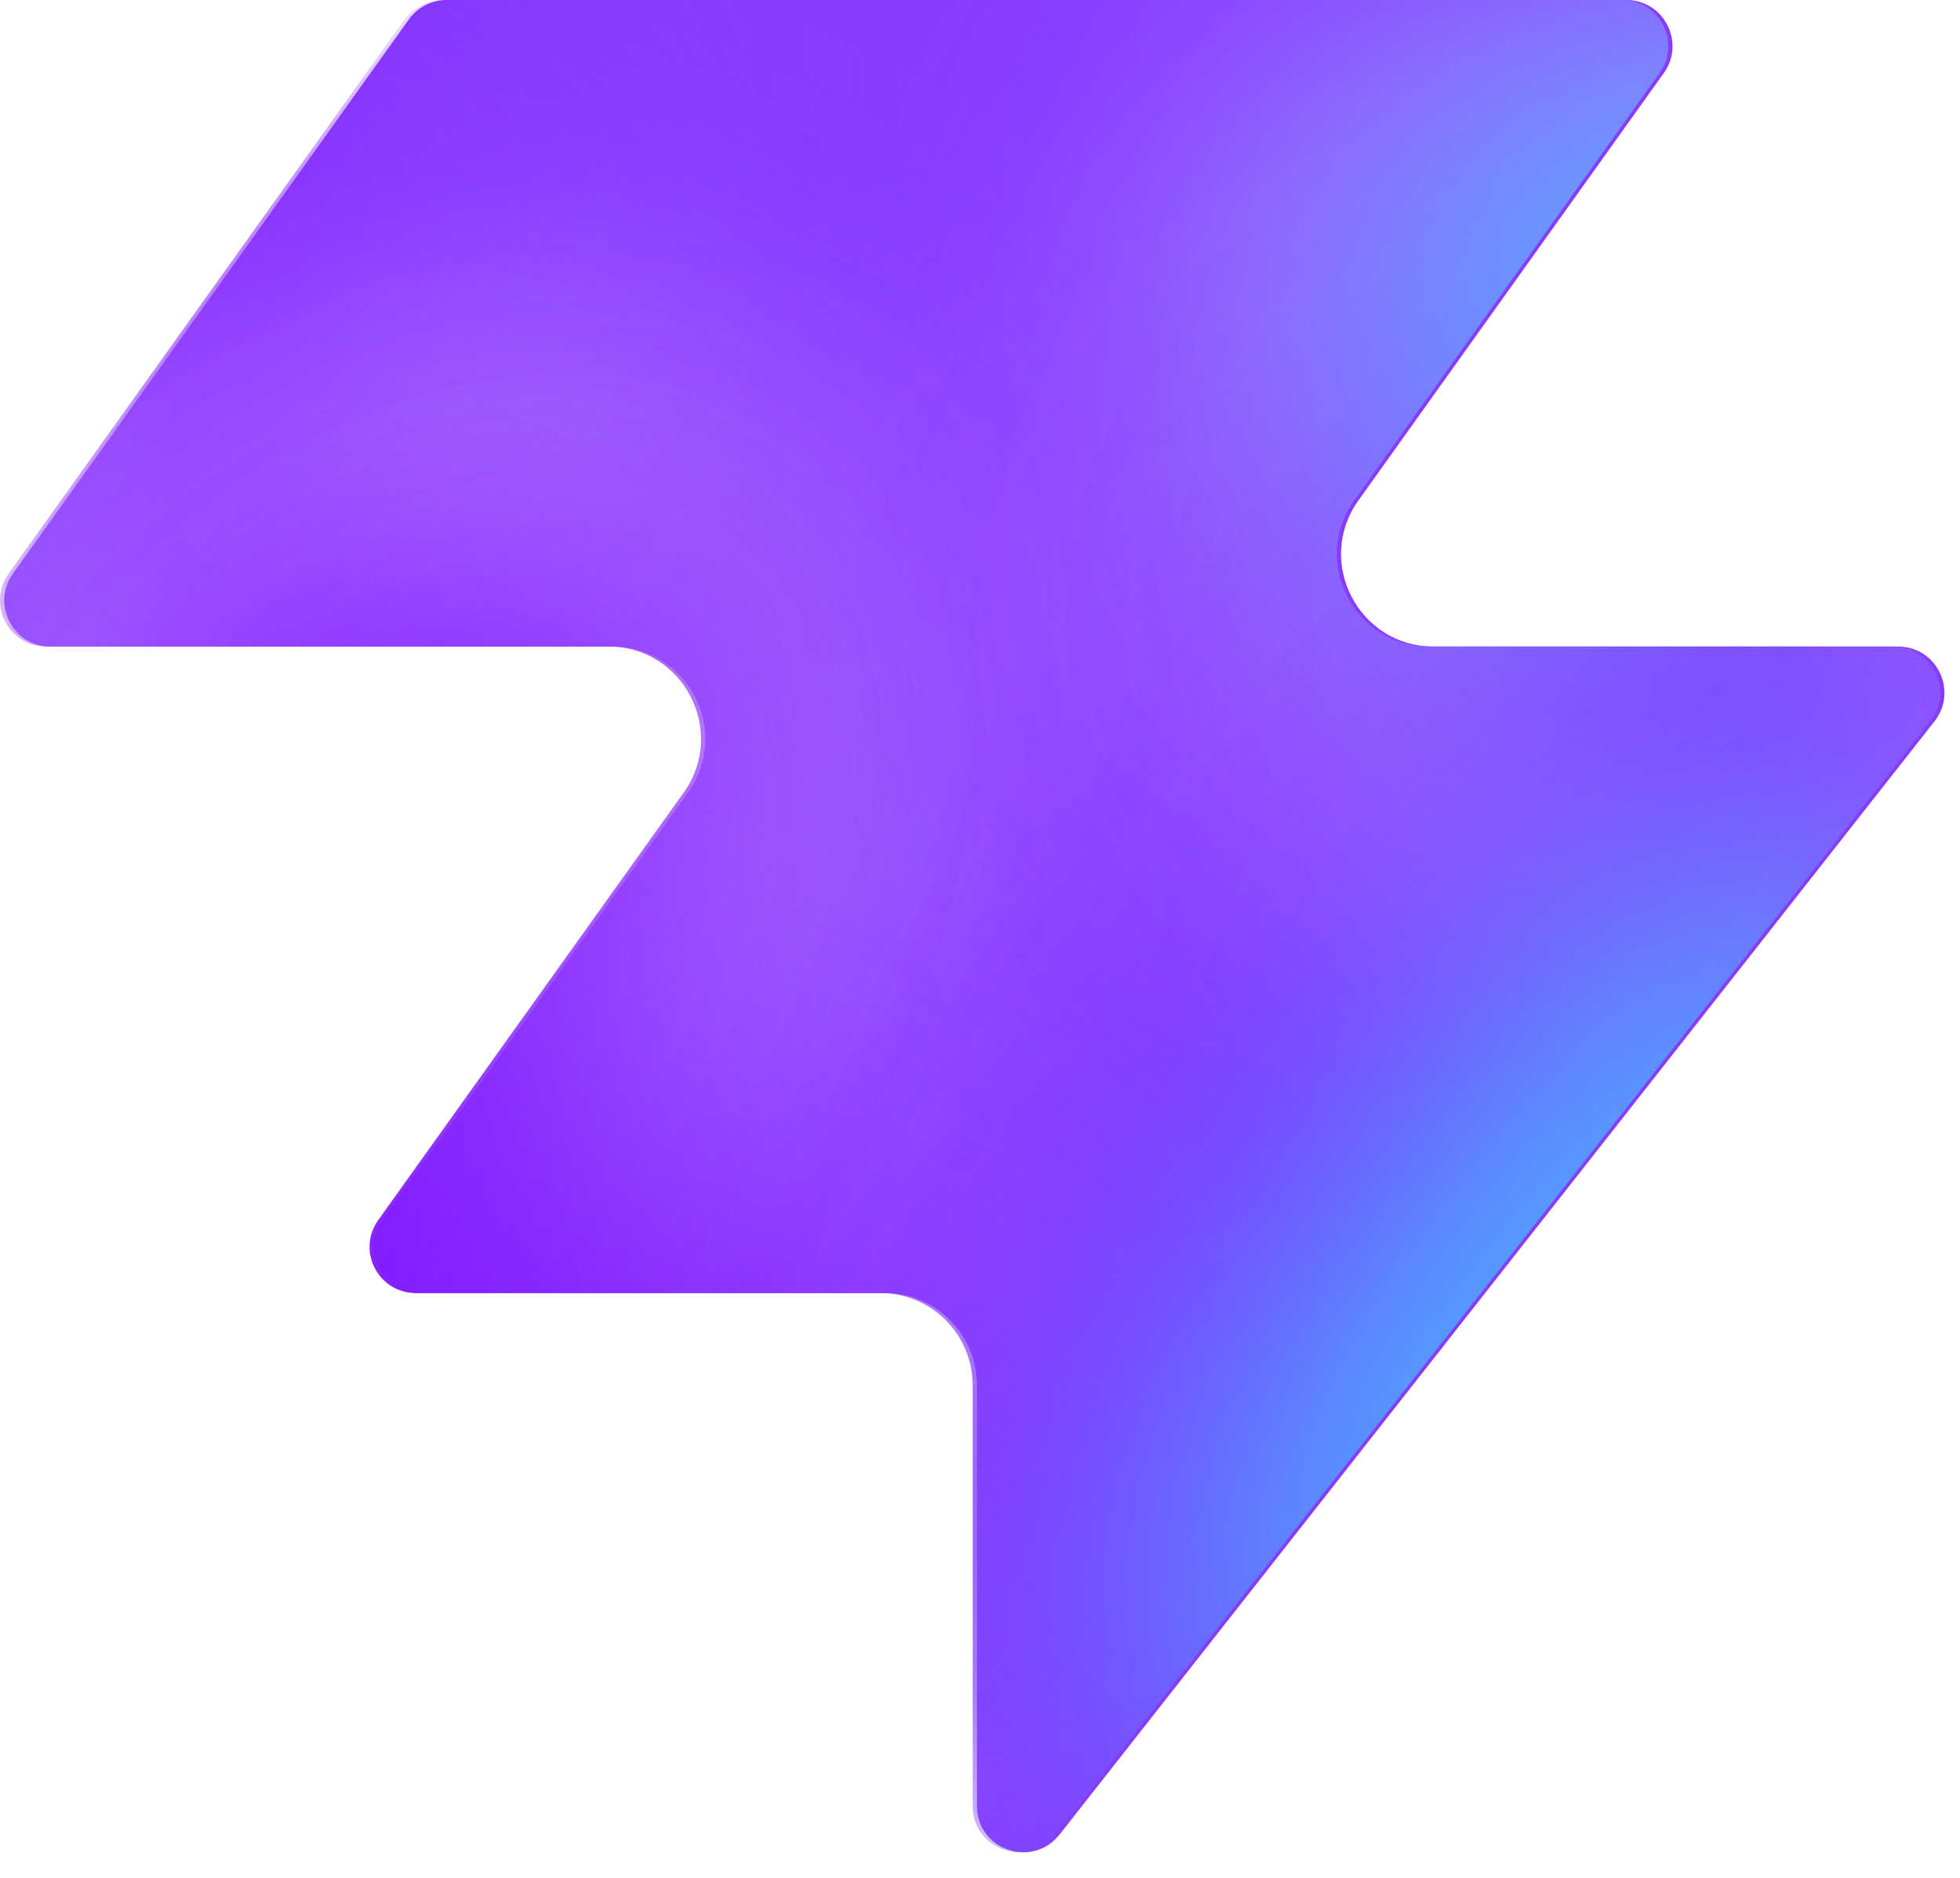
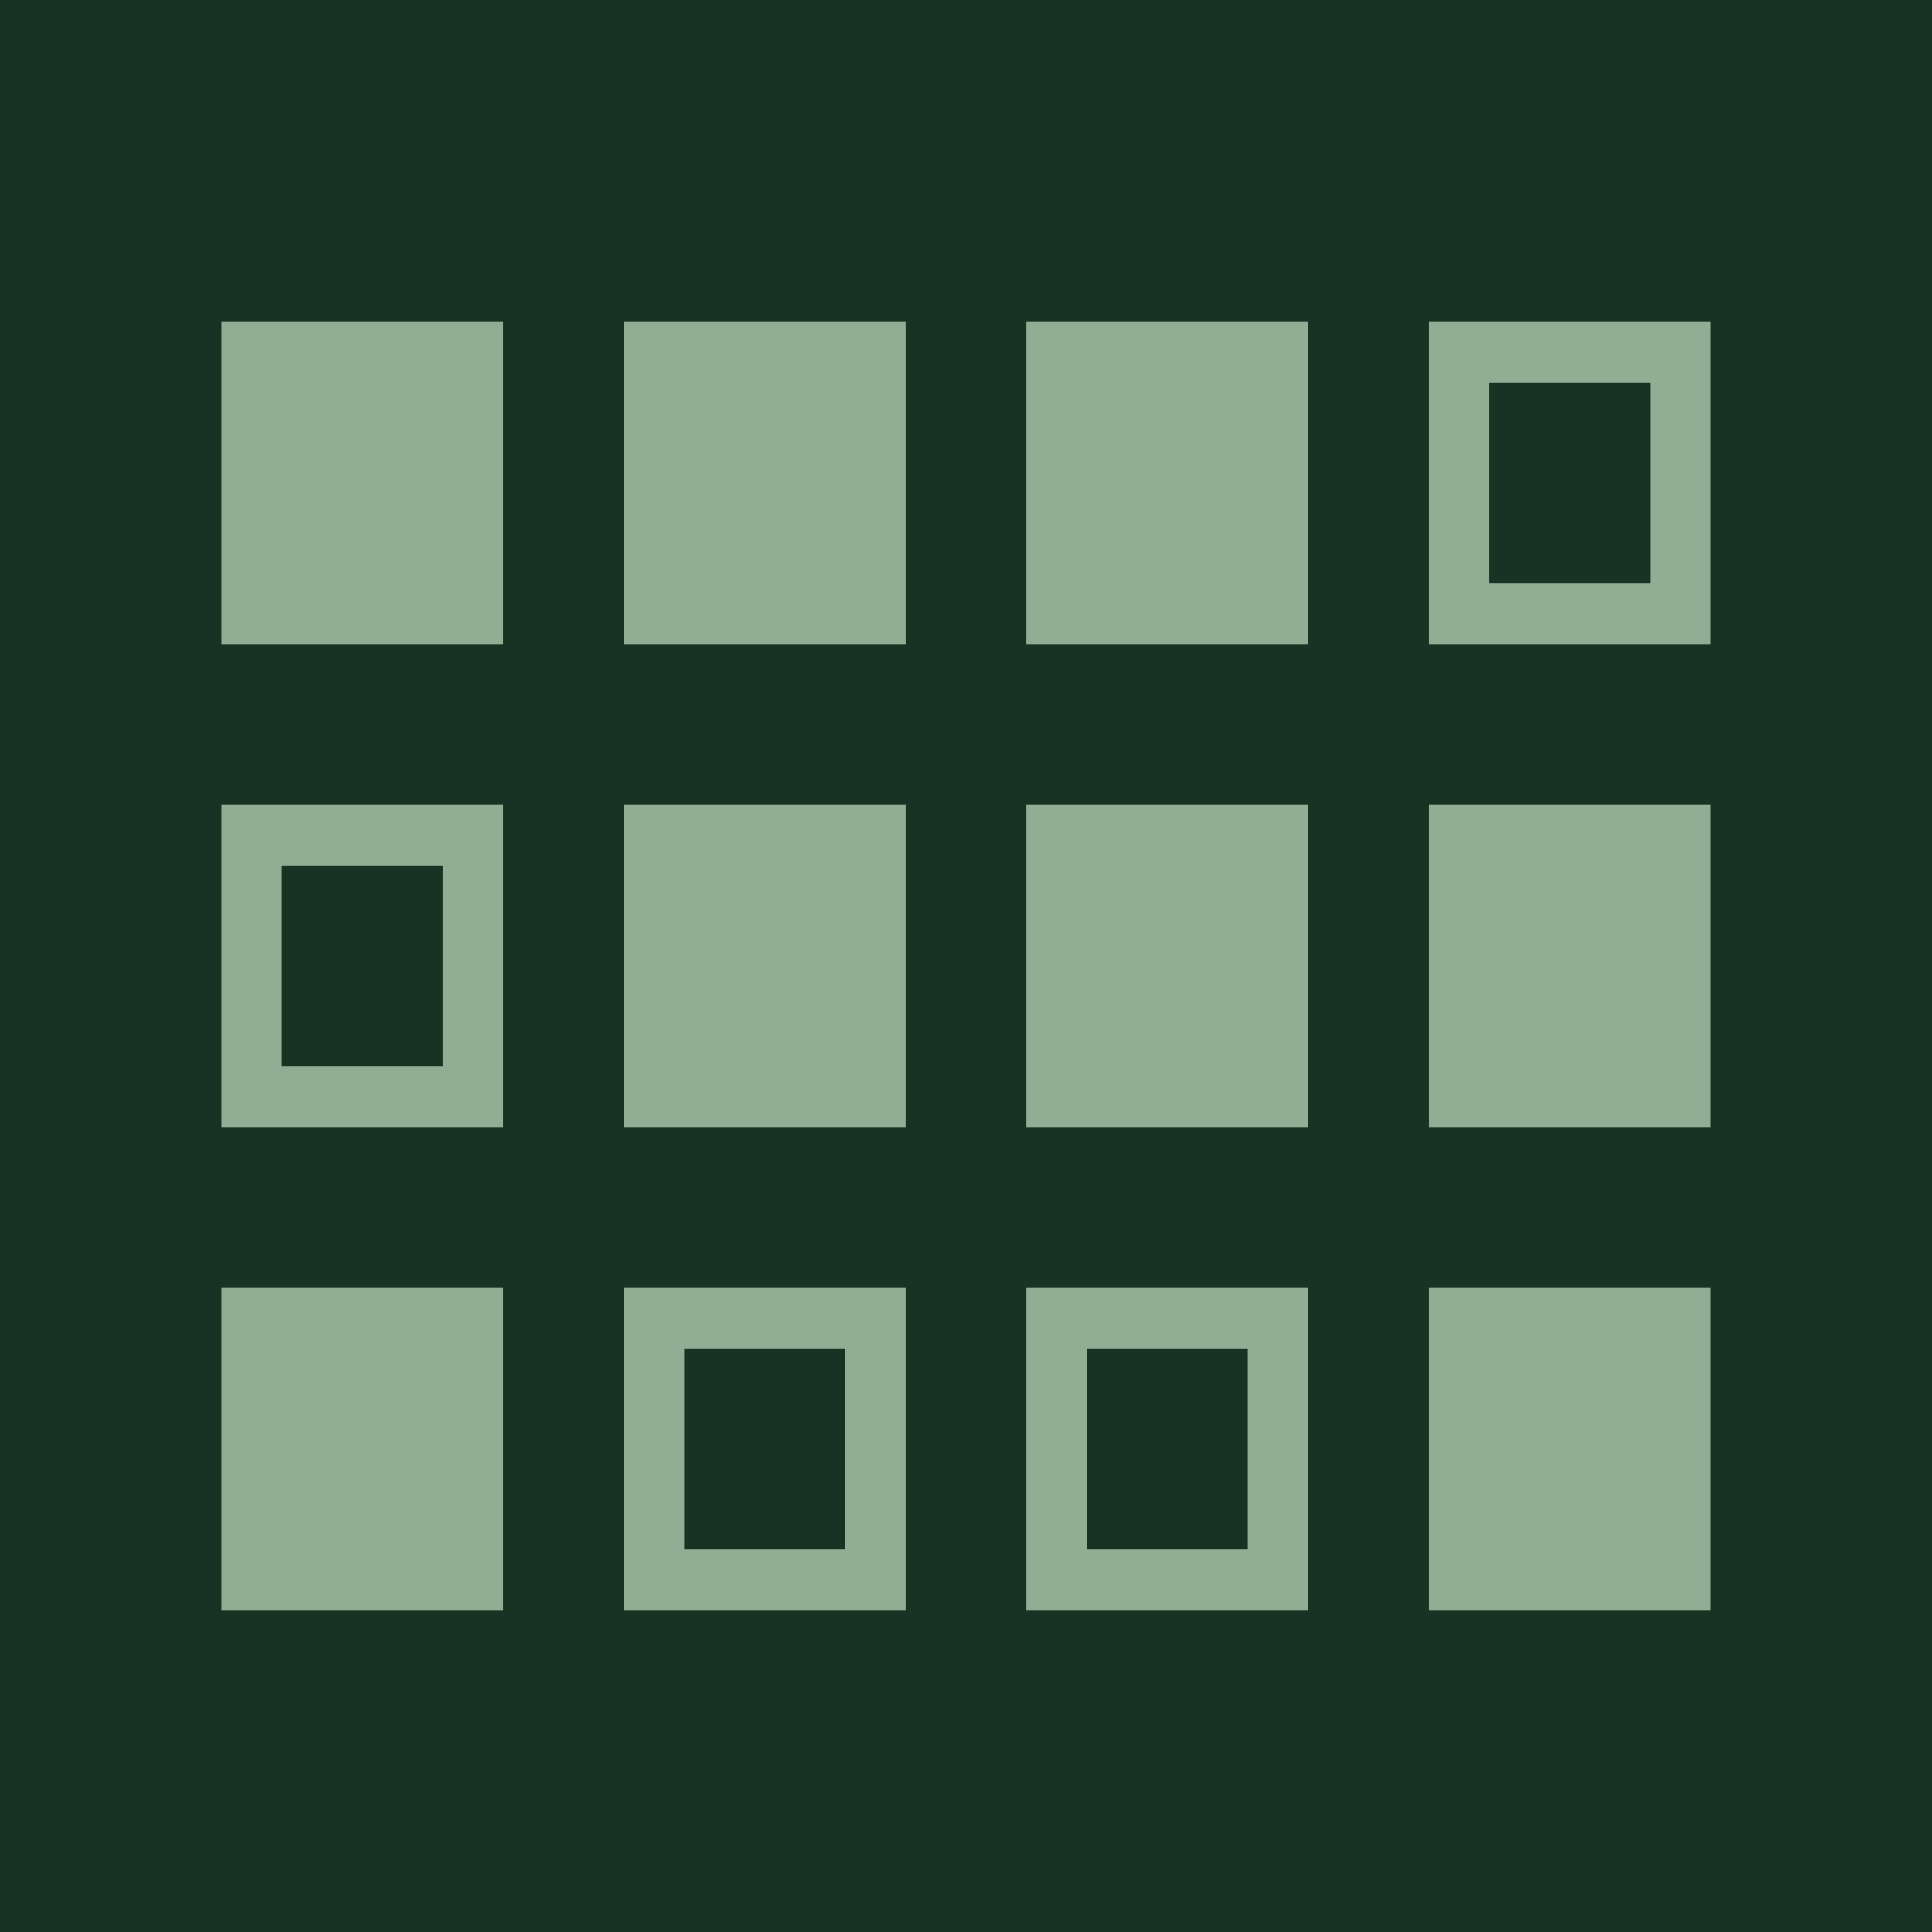
- <svg xmlns="http://www.w3.org/2000/svg" width="48" height="46" fill="none" viewBox="0 0 48 46">
-   <path fill="#863bff" d="M25.946 44.938c-.664.845-2.021.375-2.021-.698V33.937a2.26 2.26 0 0 0-2.262-2.262H10.287c-.92 0-1.456-1.04-.92-1.788l7.48-10.471c1.07-1.497 0-3.578-1.842-3.578H1.237c-.92 0-1.456-1.04-.92-1.788L10.013.474c.214-.297.556-.474.92-.474h28.894c.92 0 1.456 1.04.92 1.788l-7.48 10.471c-1.07 1.498 0 3.579 1.842 3.579h11.377c.943 0 1.473 1.088.89 1.83L25.947 44.94z" style="fill:#863bff;fill:color(display-p3 .525 .23 1);fill-opacity:1" />
-   <mask id="a" width="48" height="46" x="0" y="0" maskUnits="userSpaceOnUse" style="mask-type:alpha">
-     <path fill="#000" d="M25.842 44.938c-.664.844-2.021.375-2.021-.698V33.937a2.26 2.26 0 0 0-2.262-2.262H10.183c-.92 0-1.456-1.04-.92-1.788l7.48-10.471c1.07-1.498 0-3.579-1.842-3.579H1.133c-.92 0-1.456-1.04-.92-1.787L9.91.473c.214-.297.556-.474.92-.474h28.894c.92 0 1.456 1.04.92 1.788l-7.48 10.471c-1.07 1.498 0 3.578 1.842 3.578h11.377c.943 0 1.473 1.088.89 1.832L25.843 44.94z" style="fill:#000;fill-opacity:1" />
-   </mask>
-   <g mask="url(#a)">
-     <g filter="url(#b)">
-       <ellipse cx="5.508" cy="14.704" fill="#ede6ff" rx="5.508" ry="14.704" style="fill:#ede6ff;fill:color(display-p3 .927 .903 1);fill-opacity:1" transform="matrix(.00324 1 1 -.00324 -4.47 31.516)" />
-     </g>
-     <g filter="url(#c)">
-       <ellipse cx="10.399" cy="29.851" fill="#ede6ff" rx="10.399" ry="29.851" style="fill:#ede6ff;fill:color(display-p3 .927 .903 1);fill-opacity:1" transform="matrix(.00324 1 1 -.00324 -39.328 7.883)" />
-     </g>
-     <g filter="url(#d)">
-       <ellipse cx="5.508" cy="30.487" fill="#7e14ff" rx="5.508" ry="30.487" style="fill:#7e14ff;fill:color(display-p3 .492 .077 1);fill-opacity:1" transform="rotate(89.814 -25.913 -14.639)scale(1 -1)" />
-     </g>
-     <g filter="url(#e)">
-       <ellipse cx="5.508" cy="30.599" fill="#7e14ff" rx="5.508" ry="30.599" style="fill:#7e14ff;fill:color(display-p3 .492 .077 1);fill-opacity:1" transform="rotate(89.814 -32.644 -3.334)scale(1 -1)" />
-     </g>
-     <g filter="url(#f)">
-       <ellipse cx="5.508" cy="30.599" fill="#7e14ff" rx="5.508" ry="30.599" style="fill:#7e14ff;fill:color(display-p3 .492 .077 1);fill-opacity:1" transform="matrix(.00324 1 1 -.00324 -34.34 30.47)" />
-     </g>
-     <g filter="url(#g)">
-       <ellipse cx="14.072" cy="22.078" fill="#ede6ff" rx="14.072" ry="22.078" style="fill:#ede6ff;fill:color(display-p3 .927 .903 1);fill-opacity:1" transform="rotate(93.35 24.506 48.493)scale(-1 1)" />
-     </g>
-     <g filter="url(#h)">
-       <ellipse cx="3.47" cy="21.501" fill="#7e14ff" rx="3.47" ry="21.501" style="fill:#7e14ff;fill:color(display-p3 .492 .077 1);fill-opacity:1" transform="rotate(89.009 28.708 47.59)scale(-1 1)" />
-     </g>
-     <g filter="url(#i)">
-       <ellipse cx="3.47" cy="21.501" fill="#7e14ff" rx="3.47" ry="21.501" style="fill:#7e14ff;fill:color(display-p3 .492 .077 1);fill-opacity:1" transform="rotate(89.009 28.708 47.59)scale(-1 1)" />
-     </g>
-     <g filter="url(#j)">
-       <ellipse cx=".387" cy="8.972" fill="#7e14ff" rx="4.407" ry="29.108" style="fill:#7e14ff;fill:color(display-p3 .492 .077 1);fill-opacity:1" transform="rotate(39.51 .387 8.972)" />
-     </g>
-     <g filter="url(#k)">
-       <ellipse cx="47.523" cy="-6.092" fill="#7e14ff" rx="4.407" ry="29.108" style="fill:#7e14ff;fill:color(display-p3 .492 .077 1);fill-opacity:1" transform="rotate(37.892 47.523 -6.092)" />
-     </g>
-     <g filter="url(#l)">
-       <ellipse cx="41.412" cy="6.333" fill="#47bfff" rx="5.971" ry="9.665" style="fill:#47bfff;fill:color(display-p3 .28 .748 1);fill-opacity:1" transform="rotate(37.892 41.412 6.333)" />
-     </g>
-     <g filter="url(#m)">
-       <ellipse cx="-1.879" cy="38.332" fill="#7e14ff" rx="4.407" ry="29.108" style="fill:#7e14ff;fill:color(display-p3 .492 .077 1);fill-opacity:1" transform="rotate(37.892 -1.88 38.332)" />
-     </g>
-     <g filter="url(#n)">
-       <ellipse cx="-1.879" cy="38.332" fill="#7e14ff" rx="4.407" ry="29.108" style="fill:#7e14ff;fill:color(display-p3 .492 .077 1);fill-opacity:1" transform="rotate(37.892 -1.88 38.332)" />
-     </g>
-     <g filter="url(#o)">
-       <ellipse cx="35.651" cy="29.907" fill="#7e14ff" rx="4.407" ry="29.108" style="fill:#7e14ff;fill:color(display-p3 .492 .077 1);fill-opacity:1" transform="rotate(37.892 35.651 29.907)" />
-     </g>
-     <g filter="url(#p)">
-       <ellipse cx="38.418" cy="32.4" fill="#47bfff" rx="5.971" ry="15.297" style="fill:#47bfff;fill:color(display-p3 .28 .748 1);fill-opacity:1" transform="rotate(37.892 38.418 32.4)" />
-     </g>
+ <svg xmlns="http://www.w3.org/2000/svg" width="48" height="48" viewBox="0 0 48 48">
+   <rect width="48" height="48" fill="#183323" />
+   <g fill="#8fae93">
+     <rect x="5.5" y="8" width="7" height="8" />
+     <rect x="15.5" y="8" width="7" height="8" />
+     <rect x="25.5" y="8" width="7" height="8" />
+     <rect x="15.5" y="20" width="7" height="8" />
+     <rect x="25.5" y="20" width="7" height="8" />
+     <rect x="35.5" y="20" width="7" height="8" />
+     <rect x="5.5" y="32" width="7" height="8" />
+     <rect x="35.5" y="32" width="7" height="8" />
  </g>
-   <defs>
-     <filter id="b" width="60.045" height="41.654" x="-19.77" y="16.149" color-interpolation-filters="sRGB" filterUnits="userSpaceOnUse">
-       <feFlood flood-opacity="0" result="BackgroundImageFix" />
-       <feBlend in="SourceGraphic" in2="BackgroundImageFix" result="shape" />
-       <feGaussianBlur result="effect1_foregroundBlur_2002_17158" stdDeviation="7.659" />
-     </filter>
-     <filter id="c" width="90.34" height="51.437" x="-54.613" y="-7.533" color-interpolation-filters="sRGB" filterUnits="userSpaceOnUse">
-       <feFlood flood-opacity="0" result="BackgroundImageFix" />
-       <feBlend in="SourceGraphic" in2="BackgroundImageFix" result="shape" />
-       <feGaussianBlur result="effect1_foregroundBlur_2002_17158" stdDeviation="7.659" />
-     </filter>
-     <filter id="d" width="79.355" height="29.4" x="-49.64" y="2.03" color-interpolation-filters="sRGB" filterUnits="userSpaceOnUse">
-       <feFlood flood-opacity="0" result="BackgroundImageFix" />
-       <feBlend in="SourceGraphic" in2="BackgroundImageFix" result="shape" />
-       <feGaussianBlur result="effect1_foregroundBlur_2002_17158" stdDeviation="4.596" />
-     </filter>
-     <filter id="e" width="79.579" height="29.4" x="-45.045" y="20.029" color-interpolation-filters="sRGB" filterUnits="userSpaceOnUse">
-       <feFlood flood-opacity="0" result="BackgroundImageFix" />
-       <feBlend in="SourceGraphic" in2="BackgroundImageFix" result="shape" />
-       <feGaussianBlur result="effect1_foregroundBlur_2002_17158" stdDeviation="4.596" />
-     </filter>
-     <filter id="f" width="79.579" height="29.4" x="-43.513" y="21.178" color-interpolation-filters="sRGB" filterUnits="userSpaceOnUse">
-       <feFlood flood-opacity="0" result="BackgroundImageFix" />
-       <feBlend in="SourceGraphic" in2="BackgroundImageFix" result="shape" />
-       <feGaussianBlur result="effect1_foregroundBlur_2002_17158" stdDeviation="4.596" />
-     </filter>
-     <filter id="g" width="74.749" height="58.852" x="15.756" y="-17.901" color-interpolation-filters="sRGB" filterUnits="userSpaceOnUse">
-       <feFlood flood-opacity="0" result="BackgroundImageFix" />
-       <feBlend in="SourceGraphic" in2="BackgroundImageFix" result="shape" />
-       <feGaussianBlur result="effect1_foregroundBlur_2002_17158" stdDeviation="7.659" />
-     </filter>
-     <filter id="h" width="61.377" height="25.362" x="23.548" y="2.284" color-interpolation-filters="sRGB" filterUnits="userSpaceOnUse">
-       <feFlood flood-opacity="0" result="BackgroundImageFix" />
-       <feBlend in="SourceGraphic" in2="BackgroundImageFix" result="shape" />
-       <feGaussianBlur result="effect1_foregroundBlur_2002_17158" stdDeviation="4.596" />
-     </filter>
-     <filter id="i" width="61.377" height="25.362" x="23.548" y="2.284" color-interpolation-filters="sRGB" filterUnits="userSpaceOnUse">
-       <feFlood flood-opacity="0" result="BackgroundImageFix" />
-       <feBlend in="SourceGraphic" in2="BackgroundImageFix" result="shape" />
-       <feGaussianBlur result="effect1_foregroundBlur_2002_17158" stdDeviation="4.596" />
-     </filter>
-     <filter id="j" width="56.045" height="63.649" x="-27.636" y="-22.853" color-interpolation-filters="sRGB" filterUnits="userSpaceOnUse">
-       <feFlood flood-opacity="0" result="BackgroundImageFix" />
-       <feBlend in="SourceGraphic" in2="BackgroundImageFix" result="shape" />
-       <feGaussianBlur result="effect1_foregroundBlur_2002_17158" stdDeviation="4.596" />
-     </filter>
-     <filter id="k" width="54.814" height="64.646" x="20.116" y="-38.415" color-interpolation-filters="sRGB" filterUnits="userSpaceOnUse">
-       <feFlood flood-opacity="0" result="BackgroundImageFix" />
-       <feBlend in="SourceGraphic" in2="BackgroundImageFix" result="shape" />
-       <feGaussianBlur result="effect1_foregroundBlur_2002_17158" stdDeviation="4.596" />
-     </filter>
-     <filter id="l" width="33.541" height="35.313" x="24.641" y="-11.323" color-interpolation-filters="sRGB" filterUnits="userSpaceOnUse">
-       <feFlood flood-opacity="0" result="BackgroundImageFix" />
-       <feBlend in="SourceGraphic" in2="BackgroundImageFix" result="shape" />
-       <feGaussianBlur result="effect1_foregroundBlur_2002_17158" stdDeviation="4.596" />
-     </filter>
-     <filter id="m" width="54.814" height="64.646" x="-29.286" y="6.009" color-interpolation-filters="sRGB" filterUnits="userSpaceOnUse">
-       <feFlood flood-opacity="0" result="BackgroundImageFix" />
-       <feBlend in="SourceGraphic" in2="BackgroundImageFix" result="shape" />
-       <feGaussianBlur result="effect1_foregroundBlur_2002_17158" stdDeviation="4.596" />
-     </filter>
-     <filter id="n" width="54.814" height="64.646" x="-29.286" y="6.009" color-interpolation-filters="sRGB" filterUnits="userSpaceOnUse">
-       <feFlood flood-opacity="0" result="BackgroundImageFix" />
-       <feBlend in="SourceGraphic" in2="BackgroundImageFix" result="shape" />
-       <feGaussianBlur result="effect1_foregroundBlur_2002_17158" stdDeviation="4.596" />
-     </filter>
-     <filter id="o" width="54.814" height="64.646" x="8.244" y="-2.416" color-interpolation-filters="sRGB" filterUnits="userSpaceOnUse">
-       <feFlood flood-opacity="0" result="BackgroundImageFix" />
-       <feBlend in="SourceGraphic" in2="BackgroundImageFix" result="shape" />
-       <feGaussianBlur result="effect1_foregroundBlur_2002_17158" stdDeviation="4.596" />
-     </filter>
-     <filter id="p" width="39.409" height="43.623" x="18.713" y="10.588" color-interpolation-filters="sRGB" filterUnits="userSpaceOnUse">
-       <feFlood flood-opacity="0" result="BackgroundImageFix" />
-       <feBlend in="SourceGraphic" in2="BackgroundImageFix" result="shape" />
-       <feGaussianBlur result="effect1_foregroundBlur_2002_17158" stdDeviation="4.596" />
-     </filter>
-   </defs>
+   <g fill="none" stroke="#8fae93" stroke-width="1.5">
+     <rect x="36.25" y="8.75" width="5.5" height="6.5" />
+     <rect x="6.25" y="20.75" width="5.5" height="6.5" />
+     <rect x="16.25" y="32.75" width="5.5" height="6.5" />
+     <rect x="26.25" y="32.75" width="5.5" height="6.5" />
+   </g>
</svg>
